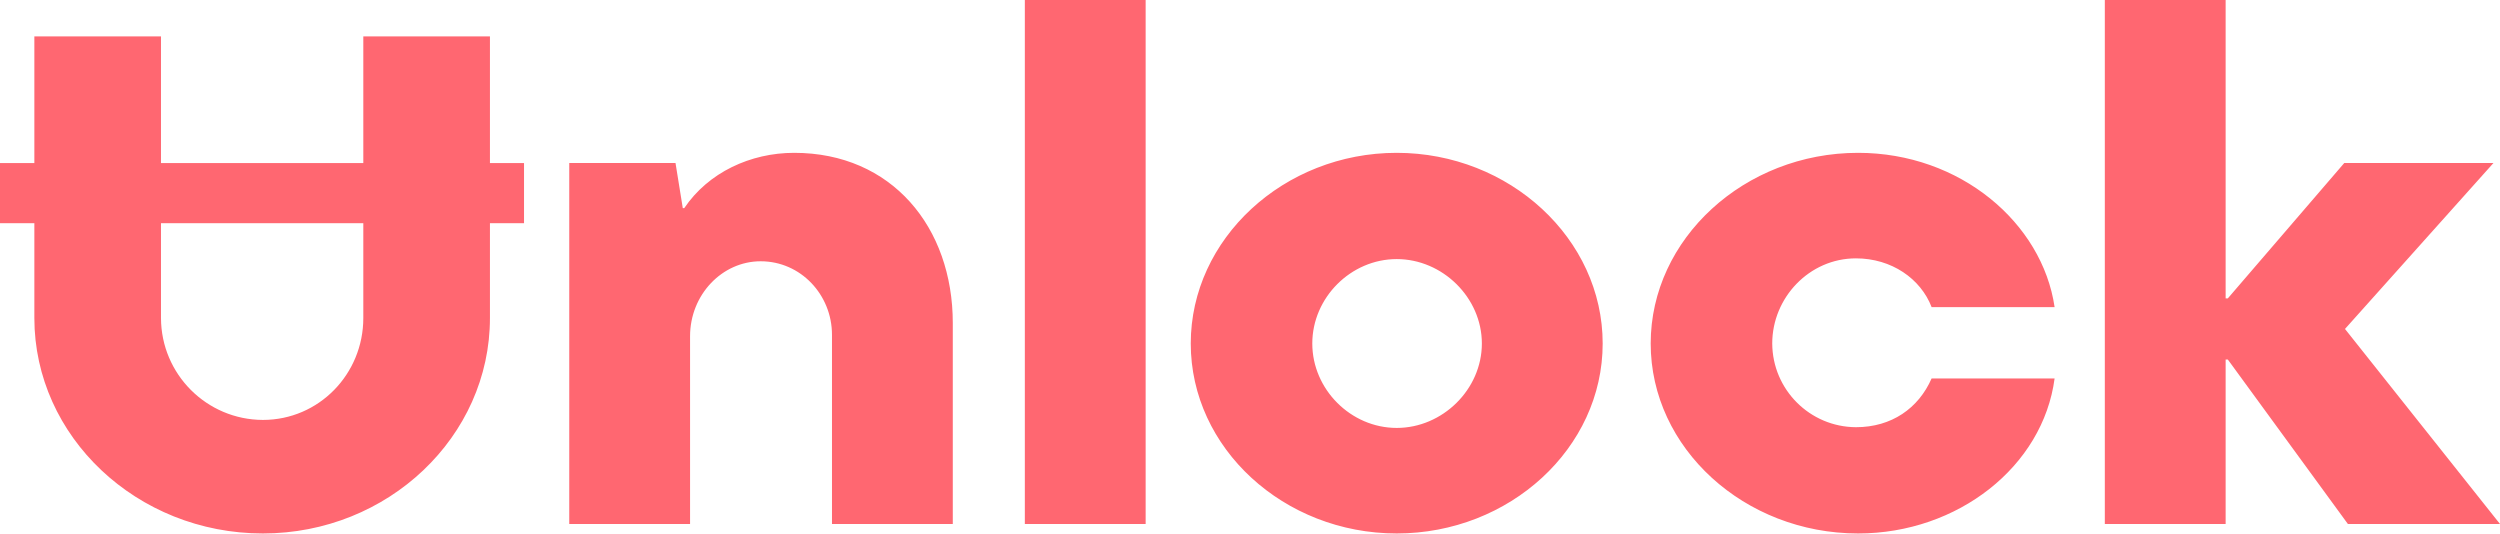
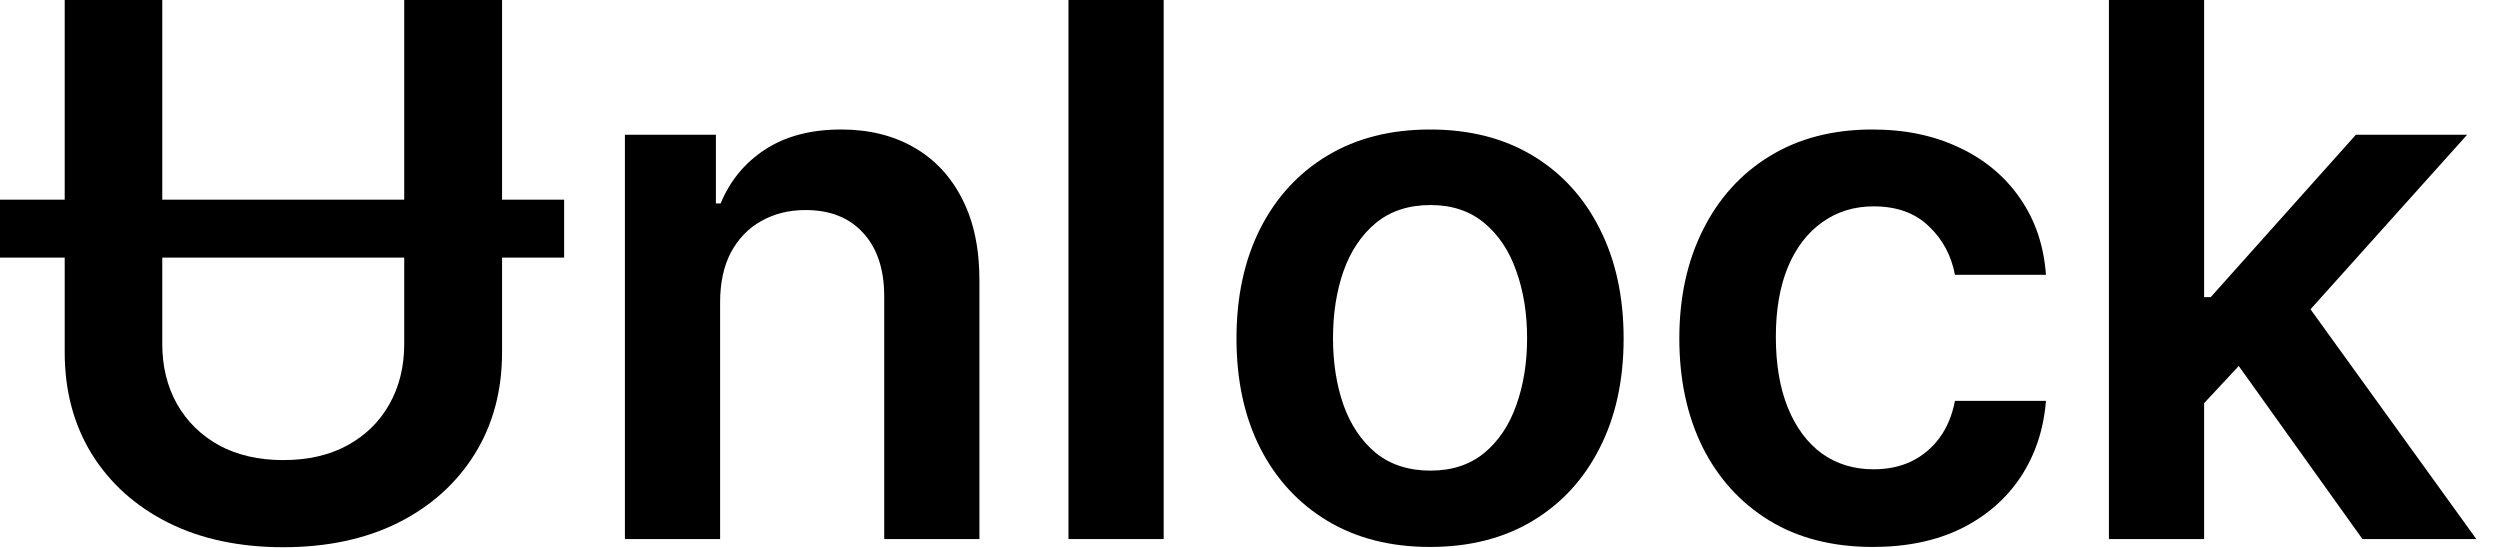
- <svg xmlns="http://www.w3.org/2000/svg" viewBox="0 0 1097.591 234.208">
-   <path d="M449.94,230.054h53.04V0h-53.04ZM215.102,15.976H159.506V71.584H70.68V15.976H15.083V71.584H0V98.004H15.083v41.626c0,52.082,45.052,94.578,100.329,94.578,54.957,0,99.69-42.496,99.69-94.578V98.004h14.964V71.584H215.102ZM159.506,139.63c0,24.603-19.491,44.732-44.094,44.732a44.864,44.864,0,0,1-44.732-44.732V98.004H159.506ZM348.657,67.099c-19.171,0-37.704,8.627-48.248,24.283H299.77l-3.195-19.81h-46.65V230.054h53.04v-82.436c0-18.212,14.059-32.91,30.994-32.91,17.573,0,31.312,14.698,31.312,32.271v83.075h53.04v-88.187C418.311,99.69,391.472,67.099,348.657,67.099Zm680.877,77.323,65.182-72.85h-65.501l-51.123,59.431h-.959V0h-53.04V230.054h53.04V157.842h.959l52.721,72.211h66.779ZM814.819,113.429c15.656,0,28.438,8.947,33.23,21.408h53.998c-5.432-37.064-41.537-67.738-86.27-67.738-49.846,0-91.063,37.703-91.063,83.714s41.218,83.395,91.063,83.395c43.773,0,81.157-29.396,86.27-68.058h-53.998c-5.752,13.1-17.574,21.408-33.23,21.408A36.955,36.955,0,0,1,778.075,150.813C778.075,130.683,794.37,113.429,814.819,113.429ZM613.208,67.099c-49.525,0-90.424,37.703-90.424,83.714s40.898,83.395,90.424,83.395,90.424-37.384,90.424-83.395S662.734,67.099,613.208,67.099Zm0,120.778c-20.13,0-37.064-16.935-37.064-37.064s16.935-37.064,37.064-37.064,37.384,16.935,37.384,37.064S633.338,187.877,613.208,187.877Z" style="fill: #ff6771" />
+ <svg xmlns="http://www.w3.org/2000/svg" width="466" height="102" viewBox="0 0 466 102" fill="none">
+   <path d="M105.154 37.222V48.015H0V37.222H105.154ZM75.348 0H93.585V65.645C93.585 72.841 91.885 79.17 88.486 84.632C85.088 90.094 80.332 94.363 74.221 97.437C68.109 100.479 60.968 102 52.798 102C44.627 102 37.486 100.479 31.375 97.437C25.263 94.363 20.508 90.094 17.109 84.632C13.743 79.17 12.06 72.841 12.06 65.645V0H30.247V64.124C30.247 68.311 31.162 72.039 32.992 75.31C34.855 78.581 37.47 81.149 40.836 83.013C44.235 84.845 48.222 85.76 52.798 85.76C57.406 85.76 61.393 84.845 64.759 83.013C68.158 81.149 70.773 78.581 72.603 75.31C74.433 72.039 75.348 68.311 75.348 64.124V0Z" fill="black" />
+   <path d="M134.23 56.323V100.479H116.483V25.12H133.445V37.925H134.328C136.06 33.706 138.821 30.353 142.613 27.867C146.436 25.381 151.159 24.139 156.78 24.139C161.977 24.139 166.503 25.251 170.359 27.475C174.249 29.699 177.255 32.921 179.38 37.14C181.537 41.359 182.599 46.478 182.566 52.496V100.479H164.82V55.244C164.82 50.207 163.513 46.266 160.898 43.42C158.316 40.574 154.738 39.151 150.162 39.151C147.057 39.151 144.296 39.838 141.877 41.212C139.491 42.553 137.612 44.499 136.24 47.05C134.9 49.602 134.23 52.693 134.23 56.323Z" fill="black" />
+   <path d="M216.91 0V100.479H199.164V0H216.91Z" fill="black" />
+   <path d="M266.562 101.951C259.208 101.951 252.835 100.332 247.443 97.094C242.05 93.856 237.867 89.326 234.893 83.504C231.951 77.682 230.481 70.878 230.481 63.094C230.481 55.309 231.951 48.49 234.893 42.635C237.867 36.78 242.05 32.234 247.443 28.996C252.835 25.758 259.208 24.139 266.562 24.139C273.915 24.139 280.288 25.758 285.681 28.996C291.073 32.234 295.24 36.78 298.182 42.635C301.156 48.49 302.643 55.309 302.643 63.094C302.643 70.878 301.156 77.682 298.182 83.504C295.24 89.326 291.073 93.856 285.681 97.094C280.288 100.332 273.915 101.951 266.562 101.951ZM266.66 87.723C270.647 87.723 273.98 86.627 276.66 84.436C279.34 82.212 281.334 79.235 282.641 75.507C283.981 71.778 284.651 67.624 284.651 63.045C284.651 58.433 283.981 54.263 282.641 50.534C281.334 46.773 279.34 43.78 276.66 41.556C273.98 39.331 270.647 38.219 266.66 38.219C262.575 38.219 259.176 39.331 256.463 41.556C253.783 43.78 251.773 46.773 250.433 50.534C249.126 54.263 248.472 58.433 248.472 63.045C248.472 67.624 249.126 71.778 250.433 75.507C251.773 79.235 253.783 82.212 256.463 84.436C259.176 86.627 262.575 87.723 266.66 87.723Z" fill="black" />
+   <path d="M349.108 101.951C341.591 101.951 335.136 100.299 329.743 96.996C324.384 93.692 320.249 89.129 317.341 83.307C314.465 77.453 313.027 70.715 313.027 63.094C313.027 55.44 314.497 48.686 317.439 42.831C320.38 36.944 324.531 32.365 329.891 29.094C335.283 25.79 341.656 24.139 349.009 24.139C355.121 24.139 360.53 25.267 365.236 27.524C369.975 29.748 373.75 32.904 376.56 36.993C379.371 41.049 380.972 45.791 381.365 51.221H364.403C363.716 47.59 362.082 44.565 359.5 42.144C356.951 39.691 353.536 38.465 349.255 38.465C345.627 38.465 342.44 39.446 339.695 41.408C336.95 43.338 334.809 46.118 333.273 49.749C331.77 53.38 331.018 57.73 331.018 62.799C331.018 67.935 331.77 72.35 333.273 76.046C334.777 79.71 336.884 82.539 339.597 84.534C342.342 86.496 345.562 87.478 349.255 87.478C351.869 87.478 354.206 86.987 356.265 86.006C358.357 84.992 360.105 83.536 361.51 81.639C362.916 79.742 363.88 77.436 364.403 74.722H381.365C380.94 80.053 379.371 84.779 376.658 88.9C373.946 92.989 370.253 96.194 365.579 98.517C360.906 100.806 355.415 101.951 349.108 101.951Z" fill="black" />
+   <path d="M409.279 76.831L409.23 55.391H412.073L439.133 25.12H459.87L426.584 62.211H422.907L409.279 76.831ZM393.101 100.479V0H410.847V100.479H393.101ZM440.359 100.479L415.848 66.185L427.809 53.674L461.586 100.479H440.359Z" fill="black" />
</svg>
